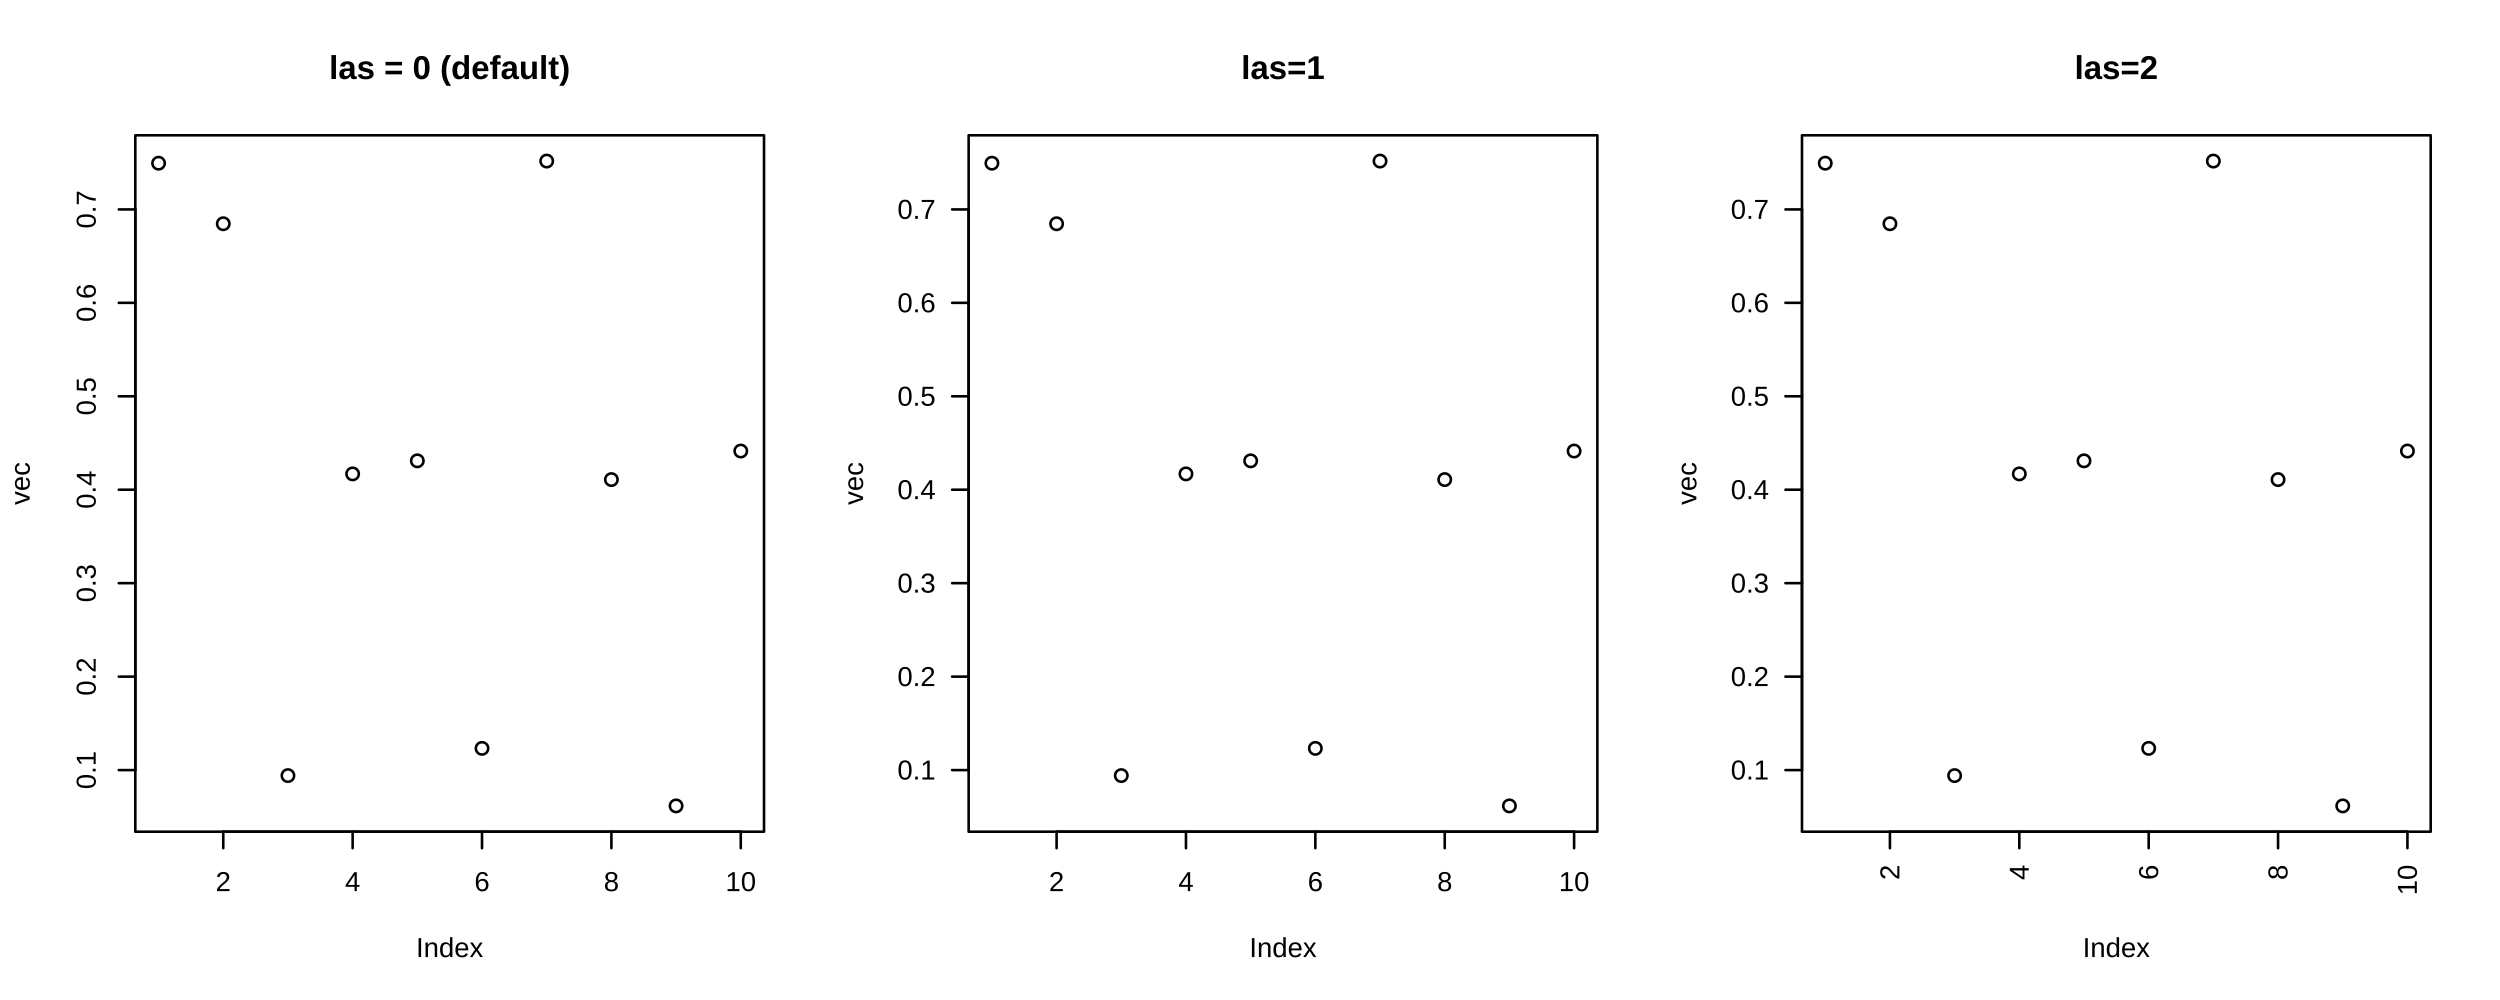
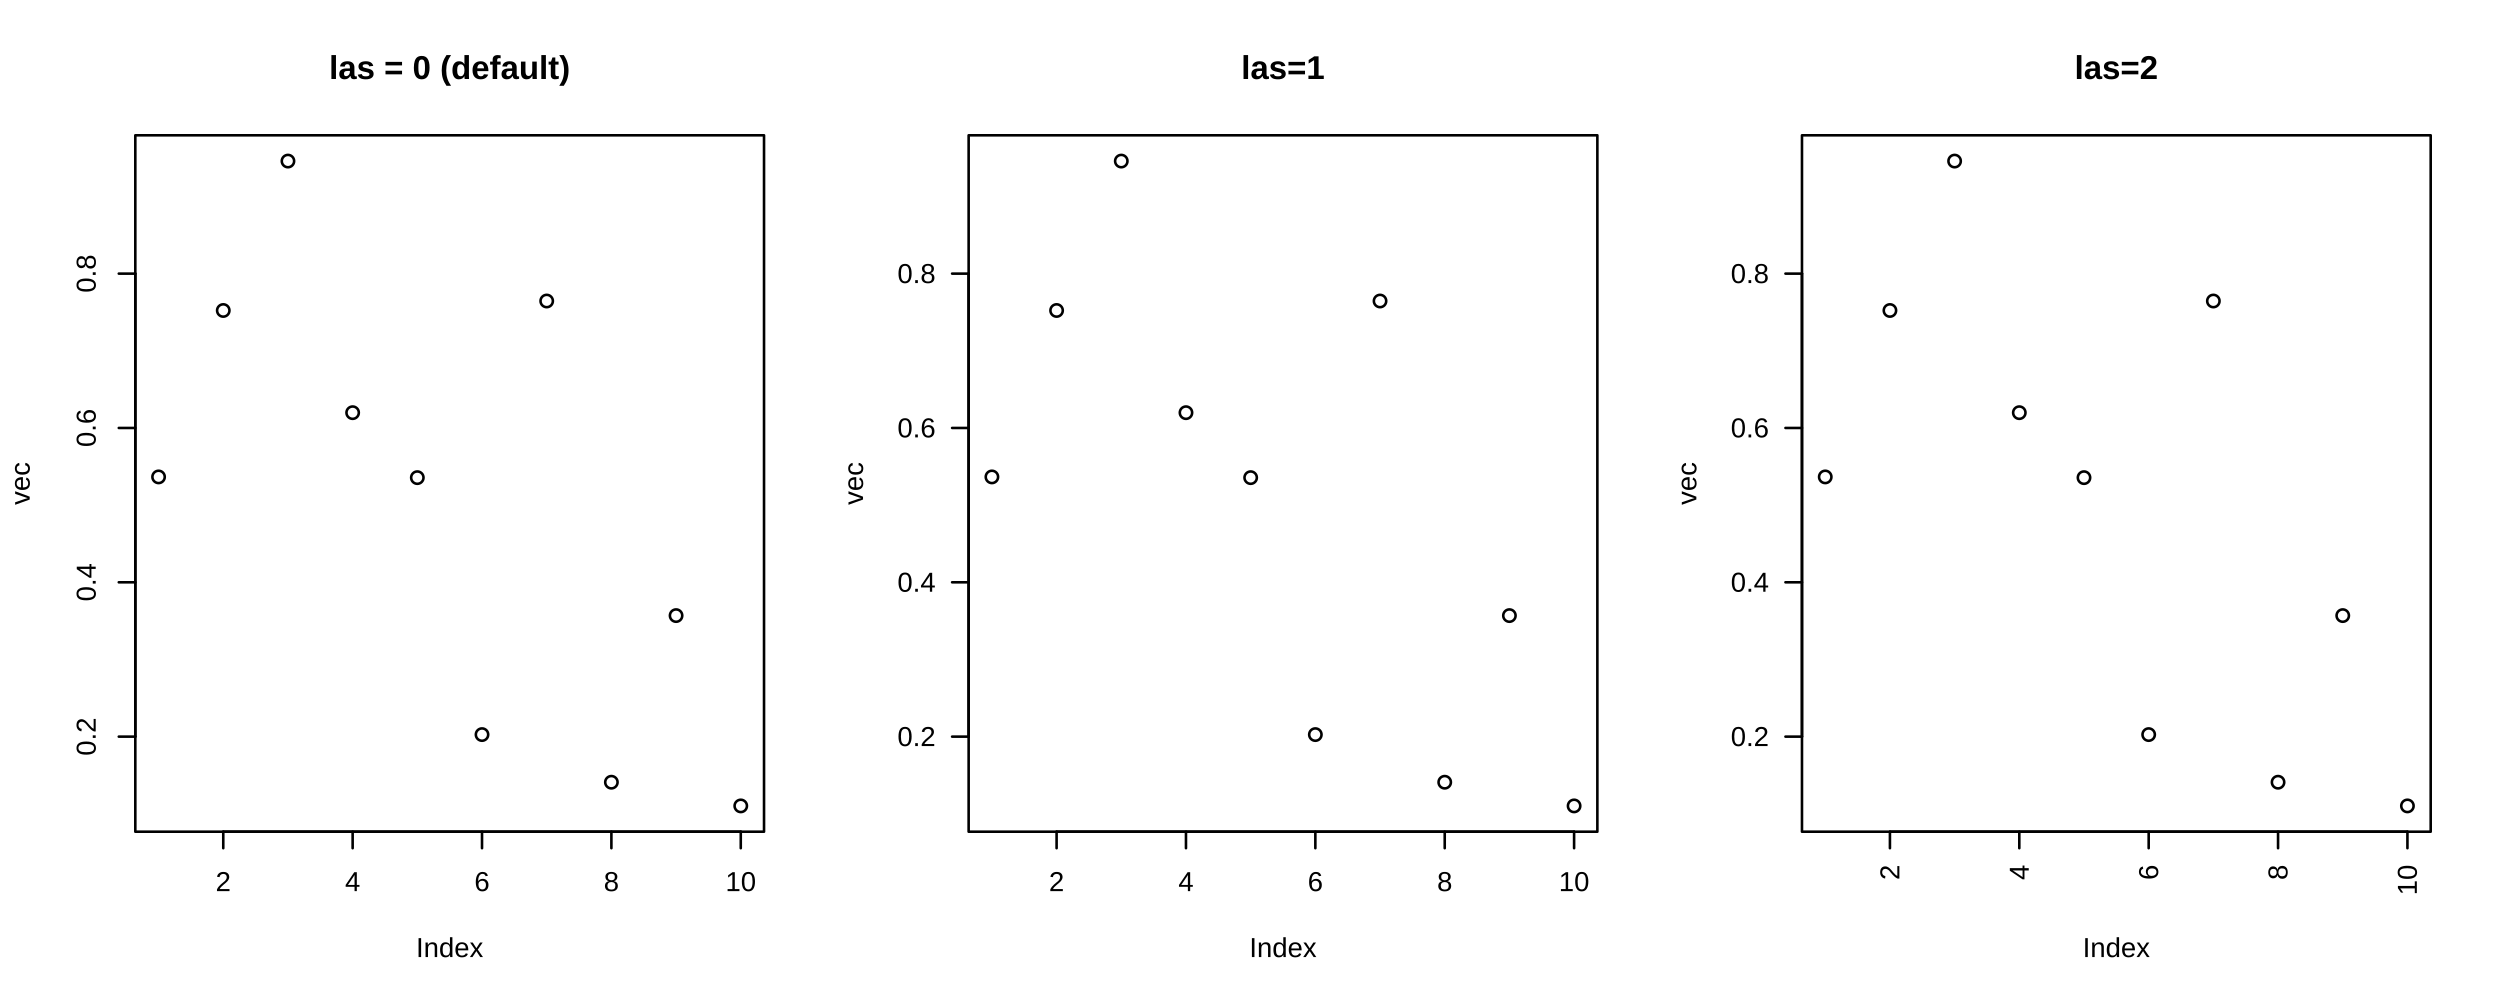
<svg xmlns="http://www.w3.org/2000/svg" width="720.00pt" height="288.00pt" viewBox="0 0 720.00 288.00">
  <g class="svglite">
    <defs>
      <style type="text/css">
    .svglite line, .svglite polyline, .svglite polygon, .svglite path, .svglite rect, .svglite circle {
      fill: none;
      stroke: #000000;
      stroke-linecap: round;
      stroke-linejoin: round;
      stroke-miterlimit: 10.00;
    }
    .svglite text {
      white-space: pre;
    }
    .svglite g.glyphgroup path {
      fill: inherit;
      stroke: none;
    }
  </style>
    </defs>
    <rect width="100%" height="100%" style="stroke: none; fill: #FFFFFF;" />
    <defs>
      <clipPath id="cpMC4wMHw3MjAuMDB8MC4wMHwyODguMDA=">
        <rect x="0.00" y="0.00" width="720.00" height="288.00" />
      </clipPath>
    </defs>
    <g clip-path="url(#cpMC4wMHw3MjAuMDB8MC4wMHwyODguMDA=)">
</g>
    <defs>
      <clipPath id="cpMzguOTd8MjIwLjA0fDM4Ljk3fDIzOS41Mw==">
        <rect x="38.97" y="38.97" width="181.08" height="200.56" />
      </clipPath>
    </defs>
    <g clip-path="url(#cpMzguOTd8MjIwLjA0fDM4Ljk3fDIzOS41Mw==)">
-       <circle cx="45.67" cy="47.00" r="1.78" style="stroke-width: 0.75;" />
-       <circle cx="64.30" cy="64.44" r="1.78" style="stroke-width: 0.75;" />
-       <circle cx="82.93" cy="223.37" r="1.78" style="stroke-width: 0.75;" />
-       <circle cx="101.56" cy="136.48" r="1.78" style="stroke-width: 0.75;" />
-       <circle cx="120.19" cy="132.72" r="1.78" style="stroke-width: 0.75;" />
-       <circle cx="138.82" cy="215.53" r="1.78" style="stroke-width: 0.75;" />
-       <circle cx="157.45" cy="46.39" r="1.78" style="stroke-width: 0.75;" />
-       <circle cx="176.08" cy="138.12" r="1.78" style="stroke-width: 0.75;" />
-       <circle cx="194.71" cy="232.10" r="1.78" style="stroke-width: 0.75;" />
-       <circle cx="213.34" cy="129.90" r="1.78" style="stroke-width: 0.75;" />
+       <circle cx="45.67" cy="137.35" r="1.78" style="stroke-width: 0.75;" />
+       <circle cx="64.30" cy="89.42" r="1.78" style="stroke-width: 0.75;" />
+       <circle cx="82.93" cy="46.39" r="1.78" style="stroke-width: 0.75;" />
+       <circle cx="101.56" cy="118.85" r="1.78" style="stroke-width: 0.75;" />
+       <circle cx="120.19" cy="137.56" r="1.78" style="stroke-width: 0.75;" />
+       <circle cx="138.82" cy="211.56" r="1.78" style="stroke-width: 0.75;" />
+       <circle cx="157.45" cy="86.69" r="1.78" style="stroke-width: 0.75;" />
+       <circle cx="176.08" cy="225.28" r="1.78" style="stroke-width: 0.75;" />
+       <circle cx="194.71" cy="177.29" r="1.78" style="stroke-width: 0.75;" />
+       <circle cx="213.34" cy="232.10" r="1.78" style="stroke-width: 0.75;" />
    </g>
    <g clip-path="url(#cpMC4wMHw3MjAuMDB8MC4wMHwyODguMDA=)">
      <line x1="64.30" y1="239.53" x2="213.34" y2="239.53" style="stroke-width: 0.75;" />
      <line x1="64.30" y1="239.53" x2="64.30" y2="244.28" style="stroke-width: 0.75;" />
      <line x1="101.56" y1="239.53" x2="101.56" y2="244.28" style="stroke-width: 0.75;" />
      <line x1="138.82" y1="239.53" x2="138.82" y2="244.28" style="stroke-width: 0.75;" />
      <line x1="176.08" y1="239.53" x2="176.08" y2="244.28" style="stroke-width: 0.75;" />
      <line x1="213.34" y1="239.53" x2="213.34" y2="244.28" style="stroke-width: 0.75;" />
      <text x="64.30" y="256.64" text-anchor="middle" style="font-size: 7.92px; font-family: &quot;Liberation Sans&quot;;" textLength="4.39px" lengthAdjust="spacingAndGlyphs">2</text>
      <text x="101.56" y="256.64" text-anchor="middle" style="font-size: 7.92px; font-family: &quot;Liberation Sans&quot;;" textLength="4.39px" lengthAdjust="spacingAndGlyphs">4</text>
      <text x="138.82" y="256.64" text-anchor="middle" style="font-size: 7.92px; font-family: &quot;Liberation Sans&quot;;" textLength="4.39px" lengthAdjust="spacingAndGlyphs">6</text>
      <text x="176.08" y="256.64" text-anchor="middle" style="font-size: 7.92px; font-family: &quot;Liberation Sans&quot;;" textLength="4.39px" lengthAdjust="spacingAndGlyphs">8</text>
      <text x="213.34" y="256.64" text-anchor="middle" style="font-size: 7.92px; font-family: &quot;Liberation Sans&quot;;" textLength="8.78px" lengthAdjust="spacingAndGlyphs">10</text>
-       <line x1="38.97" y1="221.78" x2="38.97" y2="60.31" style="stroke-width: 0.75;" />
-       <line x1="38.97" y1="221.78" x2="34.21" y2="221.78" style="stroke-width: 0.75;" />
-       <line x1="38.97" y1="194.87" x2="34.21" y2="194.87" style="stroke-width: 0.75;" />
-       <line x1="38.97" y1="167.96" x2="34.21" y2="167.96" style="stroke-width: 0.75;" />
-       <line x1="38.97" y1="141.04" x2="34.21" y2="141.04" style="stroke-width: 0.75;" />
-       <line x1="38.97" y1="114.13" x2="34.21" y2="114.13" style="stroke-width: 0.75;" />
-       <line x1="38.97" y1="87.22" x2="34.21" y2="87.22" style="stroke-width: 0.75;" />
-       <line x1="38.97" y1="60.31" x2="34.21" y2="60.31" style="stroke-width: 0.75;" />
-       <text transform="translate(27.56,221.78) rotate(-90)" text-anchor="middle" style="font-size: 7.92px; font-family: &quot;Liberation Sans&quot;;" textLength="10.98px" lengthAdjust="spacingAndGlyphs">0.1</text>
-       <text transform="translate(27.56,194.87) rotate(-90)" text-anchor="middle" style="font-size: 7.92px; font-family: &quot;Liberation Sans&quot;;" textLength="10.98px" lengthAdjust="spacingAndGlyphs">0.2</text>
-       <text transform="translate(27.56,167.96) rotate(-90)" text-anchor="middle" style="font-size: 7.92px; font-family: &quot;Liberation Sans&quot;;" textLength="10.98px" lengthAdjust="spacingAndGlyphs">0.3</text>
-       <text transform="translate(27.56,141.04) rotate(-90)" text-anchor="middle" style="font-size: 7.92px; font-family: &quot;Liberation Sans&quot;;" textLength="10.98px" lengthAdjust="spacingAndGlyphs">0.4</text>
-       <text transform="translate(27.56,114.13) rotate(-90)" text-anchor="middle" style="font-size: 7.92px; font-family: &quot;Liberation Sans&quot;;" textLength="10.98px" lengthAdjust="spacingAndGlyphs">0.5</text>
-       <text transform="translate(27.56,87.22) rotate(-90)" text-anchor="middle" style="font-size: 7.92px; font-family: &quot;Liberation Sans&quot;;" textLength="10.98px" lengthAdjust="spacingAndGlyphs">0.6</text>
-       <text transform="translate(27.56,60.31) rotate(-90)" text-anchor="middle" style="font-size: 7.92px; font-family: &quot;Liberation Sans&quot;;" textLength="10.98px" lengthAdjust="spacingAndGlyphs">0.7</text>
+       <line x1="38.97" y1="212.15" x2="38.97" y2="78.80" style="stroke-width: 0.75;" />
+       <line x1="38.97" y1="212.15" x2="34.21" y2="212.15" style="stroke-width: 0.75;" />
+       <line x1="38.97" y1="167.70" x2="34.21" y2="167.70" style="stroke-width: 0.75;" />
+       <line x1="38.97" y1="123.25" x2="34.21" y2="123.25" style="stroke-width: 0.75;" />
+       <line x1="38.97" y1="78.80" x2="34.21" y2="78.80" style="stroke-width: 0.75;" />
+       <text transform="translate(27.56,212.15) rotate(-90)" text-anchor="middle" style="font-size: 7.92px; font-family: &quot;Liberation Sans&quot;;" textLength="10.98px" lengthAdjust="spacingAndGlyphs">0.2</text>
+       <text transform="translate(27.56,167.70) rotate(-90)" text-anchor="middle" style="font-size: 7.92px; font-family: &quot;Liberation Sans&quot;;" textLength="10.98px" lengthAdjust="spacingAndGlyphs">0.4</text>
+       <text transform="translate(27.56,123.25) rotate(-90)" text-anchor="middle" style="font-size: 7.92px; font-family: &quot;Liberation Sans&quot;;" textLength="10.98px" lengthAdjust="spacingAndGlyphs">0.6</text>
+       <text transform="translate(27.56,78.80) rotate(-90)" text-anchor="middle" style="font-size: 7.92px; font-family: &quot;Liberation Sans&quot;;" textLength="10.98px" lengthAdjust="spacingAndGlyphs">0.8</text>
      <polygon points="38.97,239.53 220.04,239.53 220.04,38.97 38.97,38.97 " style="stroke-width: 0.75;" />
    </g>
    <defs>
      <clipPath id="cpMC4wMHwyNDAuMDB8MC4wMHwyODguMDA=">
        <rect x="0.00" y="0.00" width="240.00" height="288.00" />
      </clipPath>
    </defs>
    <g clip-path="url(#cpMC4wMHwyNDAuMDB8MC4wMHwyODguMDA=)">
      <text x="129.50" y="22.75" text-anchor="middle" style="font-size: 9.50px; font-weight: bold; font-family: &quot;Liberation Sans&quot;;" textLength="69.38px" lengthAdjust="spacingAndGlyphs">las = 0 (default)</text>
      <text x="129.50" y="275.64" text-anchor="middle" style="font-size: 7.92px; font-family: &quot;Liberation Sans&quot;;" textLength="19.33px" lengthAdjust="spacingAndGlyphs">Index</text>
      <text transform="translate(8.55,139.25) rotate(-90)" text-anchor="middle" style="font-size: 7.92px; font-family: &quot;Liberation Sans&quot;;" textLength="12.30px" lengthAdjust="spacingAndGlyphs">vec</text>
    </g>
    <defs>
      <clipPath id="cpMjc4Ljk3fDQ2MC4wNHwzOC45N3wyMzkuNTM=">
        <rect x="278.97" y="38.97" width="181.08" height="200.56" />
      </clipPath>
    </defs>
    <g clip-path="url(#cpMjc4Ljk3fDQ2MC4wNHwzOC45N3wyMzkuNTM=)">
-       <circle cx="285.67" cy="47.00" r="1.78" style="stroke-width: 0.75;" />
-       <circle cx="304.30" cy="64.44" r="1.78" style="stroke-width: 0.75;" />
-       <circle cx="322.93" cy="223.37" r="1.78" style="stroke-width: 0.75;" />
-       <circle cx="341.56" cy="136.48" r="1.78" style="stroke-width: 0.75;" />
-       <circle cx="360.19" cy="132.72" r="1.78" style="stroke-width: 0.75;" />
-       <circle cx="378.82" cy="215.53" r="1.78" style="stroke-width: 0.75;" />
-       <circle cx="397.45" cy="46.39" r="1.78" style="stroke-width: 0.75;" />
-       <circle cx="416.08" cy="138.12" r="1.78" style="stroke-width: 0.75;" />
-       <circle cx="434.71" cy="232.10" r="1.78" style="stroke-width: 0.75;" />
-       <circle cx="453.34" cy="129.90" r="1.78" style="stroke-width: 0.75;" />
+       <circle cx="285.67" cy="137.35" r="1.78" style="stroke-width: 0.75;" />
+       <circle cx="304.30" cy="89.42" r="1.78" style="stroke-width: 0.75;" />
+       <circle cx="322.93" cy="46.39" r="1.78" style="stroke-width: 0.75;" />
+       <circle cx="341.56" cy="118.85" r="1.78" style="stroke-width: 0.75;" />
+       <circle cx="360.19" cy="137.56" r="1.78" style="stroke-width: 0.75;" />
+       <circle cx="378.82" cy="211.56" r="1.78" style="stroke-width: 0.75;" />
+       <circle cx="397.45" cy="86.69" r="1.78" style="stroke-width: 0.75;" />
+       <circle cx="416.08" cy="225.28" r="1.78" style="stroke-width: 0.75;" />
+       <circle cx="434.71" cy="177.29" r="1.78" style="stroke-width: 0.75;" />
+       <circle cx="453.34" cy="232.10" r="1.78" style="stroke-width: 0.75;" />
    </g>
    <g clip-path="url(#cpMC4wMHw3MjAuMDB8MC4wMHwyODguMDA=)">
      <line x1="304.30" y1="239.53" x2="453.34" y2="239.53" style="stroke-width: 0.75;" />
      <line x1="304.30" y1="239.53" x2="304.30" y2="244.28" style="stroke-width: 0.75;" />
      <line x1="341.56" y1="239.53" x2="341.56" y2="244.28" style="stroke-width: 0.75;" />
      <line x1="378.82" y1="239.53" x2="378.82" y2="244.28" style="stroke-width: 0.75;" />
      <line x1="416.08" y1="239.53" x2="416.08" y2="244.28" style="stroke-width: 0.75;" />
      <line x1="453.34" y1="239.53" x2="453.34" y2="244.28" style="stroke-width: 0.75;" />
      <text x="304.30" y="256.64" text-anchor="middle" style="font-size: 7.92px; font-family: &quot;Liberation Sans&quot;;" textLength="4.39px" lengthAdjust="spacingAndGlyphs">2</text>
      <text x="341.56" y="256.64" text-anchor="middle" style="font-size: 7.92px; font-family: &quot;Liberation Sans&quot;;" textLength="4.39px" lengthAdjust="spacingAndGlyphs">4</text>
      <text x="378.82" y="256.64" text-anchor="middle" style="font-size: 7.92px; font-family: &quot;Liberation Sans&quot;;" textLength="4.39px" lengthAdjust="spacingAndGlyphs">6</text>
      <text x="416.08" y="256.64" text-anchor="middle" style="font-size: 7.92px; font-family: &quot;Liberation Sans&quot;;" textLength="4.39px" lengthAdjust="spacingAndGlyphs">8</text>
      <text x="453.34" y="256.64" text-anchor="middle" style="font-size: 7.92px; font-family: &quot;Liberation Sans&quot;;" textLength="8.78px" lengthAdjust="spacingAndGlyphs">10</text>
-       <line x1="278.97" y1="221.78" x2="278.97" y2="60.31" style="stroke-width: 0.75;" />
-       <line x1="278.97" y1="221.78" x2="274.21" y2="221.78" style="stroke-width: 0.75;" />
-       <line x1="278.97" y1="194.87" x2="274.21" y2="194.87" style="stroke-width: 0.75;" />
-       <line x1="278.97" y1="167.96" x2="274.21" y2="167.96" style="stroke-width: 0.75;" />
-       <line x1="278.97" y1="141.04" x2="274.21" y2="141.04" style="stroke-width: 0.75;" />
-       <line x1="278.97" y1="114.13" x2="274.21" y2="114.13" style="stroke-width: 0.75;" />
-       <line x1="278.97" y1="87.22" x2="274.21" y2="87.22" style="stroke-width: 0.75;" />
-       <line x1="278.97" y1="60.31" x2="274.21" y2="60.31" style="stroke-width: 0.75;" />
-       <text x="269.46" y="224.50" text-anchor="end" style="font-size: 7.92px; font-family: &quot;Liberation Sans&quot;;" textLength="10.98px" lengthAdjust="spacingAndGlyphs">0.1</text>
-       <text x="269.46" y="197.59" text-anchor="end" style="font-size: 7.92px; font-family: &quot;Liberation Sans&quot;;" textLength="10.98px" lengthAdjust="spacingAndGlyphs">0.2</text>
-       <text x="269.46" y="170.67" text-anchor="end" style="font-size: 7.92px; font-family: &quot;Liberation Sans&quot;;" textLength="10.98px" lengthAdjust="spacingAndGlyphs">0.3</text>
-       <text x="269.46" y="143.76" text-anchor="end" style="font-size: 7.92px; font-family: &quot;Liberation Sans&quot;;" textLength="10.98px" lengthAdjust="spacingAndGlyphs">0.4</text>
-       <text x="269.46" y="116.85" text-anchor="end" style="font-size: 7.92px; font-family: &quot;Liberation Sans&quot;;" textLength="10.98px" lengthAdjust="spacingAndGlyphs">0.5</text>
-       <text x="269.46" y="89.94" text-anchor="end" style="font-size: 7.92px; font-family: &quot;Liberation Sans&quot;;" textLength="10.98px" lengthAdjust="spacingAndGlyphs">0.6</text>
-       <text x="269.46" y="63.03" text-anchor="end" style="font-size: 7.92px; font-family: &quot;Liberation Sans&quot;;" textLength="10.98px" lengthAdjust="spacingAndGlyphs">0.7</text>
+       <line x1="278.97" y1="212.15" x2="278.97" y2="78.80" style="stroke-width: 0.75;" />
+       <line x1="278.97" y1="212.15" x2="274.21" y2="212.15" style="stroke-width: 0.75;" />
+       <line x1="278.97" y1="167.70" x2="274.21" y2="167.70" style="stroke-width: 0.75;" />
+       <line x1="278.97" y1="123.25" x2="274.21" y2="123.25" style="stroke-width: 0.75;" />
+       <line x1="278.97" y1="78.80" x2="274.21" y2="78.80" style="stroke-width: 0.75;" />
+       <text x="269.46" y="214.87" text-anchor="end" style="font-size: 7.92px; font-family: &quot;Liberation Sans&quot;;" textLength="10.98px" lengthAdjust="spacingAndGlyphs">0.2</text>
+       <text x="269.46" y="170.42" text-anchor="end" style="font-size: 7.92px; font-family: &quot;Liberation Sans&quot;;" textLength="10.98px" lengthAdjust="spacingAndGlyphs">0.4</text>
+       <text x="269.46" y="125.97" text-anchor="end" style="font-size: 7.92px; font-family: &quot;Liberation Sans&quot;;" textLength="10.98px" lengthAdjust="spacingAndGlyphs">0.6</text>
+       <text x="269.46" y="81.52" text-anchor="end" style="font-size: 7.92px; font-family: &quot;Liberation Sans&quot;;" textLength="10.98px" lengthAdjust="spacingAndGlyphs">0.8</text>
      <polygon points="278.97,239.53 460.04,239.53 460.04,38.97 278.97,38.97 " style="stroke-width: 0.75;" />
    </g>
    <defs>
      <clipPath id="cpMjQwLjAwfDQ4MC4wMHwwLjAwfDI4OC4wMA==">
        <rect x="240.00" y="0.00" width="240.00" height="288.00" />
      </clipPath>
    </defs>
    <g clip-path="url(#cpMjQwLjAwfDQ4MC4wMHwwLjAwfDI4OC4wMA==)">
      <text x="369.50" y="22.75" text-anchor="middle" style="font-size: 9.50px; font-weight: bold; font-family: &quot;Liberation Sans&quot;;" textLength="24.03px" lengthAdjust="spacingAndGlyphs">las=1</text>
      <text x="369.50" y="275.64" text-anchor="middle" style="font-size: 7.92px; font-family: &quot;Liberation Sans&quot;;" textLength="19.33px" lengthAdjust="spacingAndGlyphs">Index</text>
      <text transform="translate(248.55,139.25) rotate(-90)" text-anchor="middle" style="font-size: 7.92px; font-family: &quot;Liberation Sans&quot;;" textLength="12.30px" lengthAdjust="spacingAndGlyphs">vec</text>
    </g>
    <defs>
      <clipPath id="cpNTE4Ljk3fDcwMC4wNHwzOC45N3wyMzkuNTM=">
        <rect x="518.97" y="38.97" width="181.08" height="200.56" />
      </clipPath>
    </defs>
    <g clip-path="url(#cpNTE4Ljk3fDcwMC4wNHwzOC45N3wyMzkuNTM=)">
-       <circle cx="525.67" cy="47.00" r="1.78" style="stroke-width: 0.75;" />
-       <circle cx="544.30" cy="64.44" r="1.78" style="stroke-width: 0.75;" />
-       <circle cx="562.93" cy="223.37" r="1.78" style="stroke-width: 0.75;" />
-       <circle cx="581.56" cy="136.48" r="1.78" style="stroke-width: 0.75;" />
-       <circle cx="600.19" cy="132.72" r="1.78" style="stroke-width: 0.75;" />
-       <circle cx="618.82" cy="215.53" r="1.78" style="stroke-width: 0.75;" />
-       <circle cx="637.45" cy="46.39" r="1.78" style="stroke-width: 0.75;" />
-       <circle cx="656.08" cy="138.12" r="1.78" style="stroke-width: 0.75;" />
-       <circle cx="674.71" cy="232.10" r="1.78" style="stroke-width: 0.75;" />
-       <circle cx="693.34" cy="129.90" r="1.78" style="stroke-width: 0.75;" />
+       <circle cx="525.67" cy="137.35" r="1.78" style="stroke-width: 0.75;" />
+       <circle cx="544.30" cy="89.42" r="1.78" style="stroke-width: 0.75;" />
+       <circle cx="562.93" cy="46.39" r="1.78" style="stroke-width: 0.75;" />
+       <circle cx="581.56" cy="118.85" r="1.78" style="stroke-width: 0.75;" />
+       <circle cx="600.19" cy="137.56" r="1.78" style="stroke-width: 0.75;" />
+       <circle cx="618.82" cy="211.56" r="1.78" style="stroke-width: 0.75;" />
+       <circle cx="637.45" cy="86.69" r="1.78" style="stroke-width: 0.75;" />
+       <circle cx="656.08" cy="225.28" r="1.78" style="stroke-width: 0.75;" />
+       <circle cx="674.71" cy="177.29" r="1.78" style="stroke-width: 0.75;" />
+       <circle cx="693.34" cy="232.10" r="1.78" style="stroke-width: 0.75;" />
    </g>
    <g clip-path="url(#cpMC4wMHw3MjAuMDB8MC4wMHwyODguMDA=)">
      <line x1="544.30" y1="239.53" x2="693.34" y2="239.53" style="stroke-width: 0.75;" />
      <line x1="544.30" y1="239.53" x2="544.30" y2="244.28" style="stroke-width: 0.75;" />
      <line x1="581.56" y1="239.53" x2="581.56" y2="244.28" style="stroke-width: 0.75;" />
      <line x1="618.82" y1="239.53" x2="618.82" y2="244.28" style="stroke-width: 0.75;" />
      <line x1="656.08" y1="239.53" x2="656.08" y2="244.28" style="stroke-width: 0.75;" />
      <line x1="693.34" y1="239.53" x2="693.34" y2="244.28" style="stroke-width: 0.75;" />
      <text transform="translate(547.02,249.03) rotate(-90)" text-anchor="end" style="font-size: 7.92px; font-family: &quot;Liberation Sans&quot;;" textLength="4.39px" lengthAdjust="spacingAndGlyphs">2</text>
      <text transform="translate(584.28,249.03) rotate(-90)" text-anchor="end" style="font-size: 7.92px; font-family: &quot;Liberation Sans&quot;;" textLength="4.39px" lengthAdjust="spacingAndGlyphs">4</text>
      <text transform="translate(621.54,249.03) rotate(-90)" text-anchor="end" style="font-size: 7.92px; font-family: &quot;Liberation Sans&quot;;" textLength="4.39px" lengthAdjust="spacingAndGlyphs">6</text>
      <text transform="translate(658.79,249.03) rotate(-90)" text-anchor="end" style="font-size: 7.92px; font-family: &quot;Liberation Sans&quot;;" textLength="4.39px" lengthAdjust="spacingAndGlyphs">8</text>
      <text transform="translate(696.05,249.03) rotate(-90)" text-anchor="end" style="font-size: 7.92px; font-family: &quot;Liberation Sans&quot;;" textLength="8.78px" lengthAdjust="spacingAndGlyphs">10</text>
-       <line x1="518.97" y1="221.78" x2="518.97" y2="60.31" style="stroke-width: 0.75;" />
-       <line x1="518.97" y1="221.78" x2="514.21" y2="221.78" style="stroke-width: 0.75;" />
-       <line x1="518.97" y1="194.87" x2="514.21" y2="194.87" style="stroke-width: 0.75;" />
-       <line x1="518.97" y1="167.96" x2="514.21" y2="167.96" style="stroke-width: 0.75;" />
-       <line x1="518.97" y1="141.04" x2="514.21" y2="141.04" style="stroke-width: 0.75;" />
-       <line x1="518.97" y1="114.13" x2="514.21" y2="114.13" style="stroke-width: 0.75;" />
-       <line x1="518.97" y1="87.22" x2="514.21" y2="87.22" style="stroke-width: 0.75;" />
-       <line x1="518.97" y1="60.31" x2="514.21" y2="60.31" style="stroke-width: 0.75;" />
-       <text x="509.46" y="224.50" text-anchor="end" style="font-size: 7.92px; font-family: &quot;Liberation Sans&quot;;" textLength="10.98px" lengthAdjust="spacingAndGlyphs">0.1</text>
-       <text x="509.46" y="197.59" text-anchor="end" style="font-size: 7.92px; font-family: &quot;Liberation Sans&quot;;" textLength="10.98px" lengthAdjust="spacingAndGlyphs">0.2</text>
-       <text x="509.46" y="170.67" text-anchor="end" style="font-size: 7.92px; font-family: &quot;Liberation Sans&quot;;" textLength="10.98px" lengthAdjust="spacingAndGlyphs">0.3</text>
-       <text x="509.46" y="143.76" text-anchor="end" style="font-size: 7.92px; font-family: &quot;Liberation Sans&quot;;" textLength="10.98px" lengthAdjust="spacingAndGlyphs">0.4</text>
-       <text x="509.46" y="116.85" text-anchor="end" style="font-size: 7.92px; font-family: &quot;Liberation Sans&quot;;" textLength="10.98px" lengthAdjust="spacingAndGlyphs">0.5</text>
-       <text x="509.46" y="89.94" text-anchor="end" style="font-size: 7.92px; font-family: &quot;Liberation Sans&quot;;" textLength="10.98px" lengthAdjust="spacingAndGlyphs">0.6</text>
-       <text x="509.46" y="63.03" text-anchor="end" style="font-size: 7.92px; font-family: &quot;Liberation Sans&quot;;" textLength="10.98px" lengthAdjust="spacingAndGlyphs">0.7</text>
+       <line x1="518.97" y1="212.15" x2="518.97" y2="78.80" style="stroke-width: 0.75;" />
+       <line x1="518.97" y1="212.15" x2="514.21" y2="212.15" style="stroke-width: 0.75;" />
+       <line x1="518.97" y1="167.70" x2="514.21" y2="167.70" style="stroke-width: 0.75;" />
+       <line x1="518.97" y1="123.25" x2="514.21" y2="123.25" style="stroke-width: 0.75;" />
+       <line x1="518.97" y1="78.80" x2="514.21" y2="78.80" style="stroke-width: 0.75;" />
+       <text x="509.46" y="214.87" text-anchor="end" style="font-size: 7.92px; font-family: &quot;Liberation Sans&quot;;" textLength="10.98px" lengthAdjust="spacingAndGlyphs">0.2</text>
+       <text x="509.46" y="170.42" text-anchor="end" style="font-size: 7.92px; font-family: &quot;Liberation Sans&quot;;" textLength="10.98px" lengthAdjust="spacingAndGlyphs">0.4</text>
+       <text x="509.46" y="125.97" text-anchor="end" style="font-size: 7.92px; font-family: &quot;Liberation Sans&quot;;" textLength="10.98px" lengthAdjust="spacingAndGlyphs">0.6</text>
+       <text x="509.46" y="81.52" text-anchor="end" style="font-size: 7.92px; font-family: &quot;Liberation Sans&quot;;" textLength="10.98px" lengthAdjust="spacingAndGlyphs">0.8</text>
      <polygon points="518.97,239.53 700.04,239.53 700.04,38.97 518.97,38.97 " style="stroke-width: 0.75;" />
    </g>
    <defs>
      <clipPath id="cpNDgwLjAwfDcyMC4wMHwwLjAwfDI4OC4wMA==">
        <rect x="480.00" y="0.00" width="240.00" height="288.00" />
      </clipPath>
    </defs>
    <g clip-path="url(#cpNDgwLjAwfDcyMC4wMHwwLjAwfDI4OC4wMA==)">
      <text x="609.50" y="22.75" text-anchor="middle" style="font-size: 9.50px; font-weight: bold; font-family: &quot;Liberation Sans&quot;;" textLength="24.03px" lengthAdjust="spacingAndGlyphs">las=2</text>
      <text x="609.50" y="275.64" text-anchor="middle" style="font-size: 7.92px; font-family: &quot;Liberation Sans&quot;;" textLength="19.33px" lengthAdjust="spacingAndGlyphs">Index</text>
      <text transform="translate(488.55,139.25) rotate(-90)" text-anchor="middle" style="font-size: 7.92px; font-family: &quot;Liberation Sans&quot;;" textLength="12.30px" lengthAdjust="spacingAndGlyphs">vec</text>
    </g>
  </g>
</svg>
